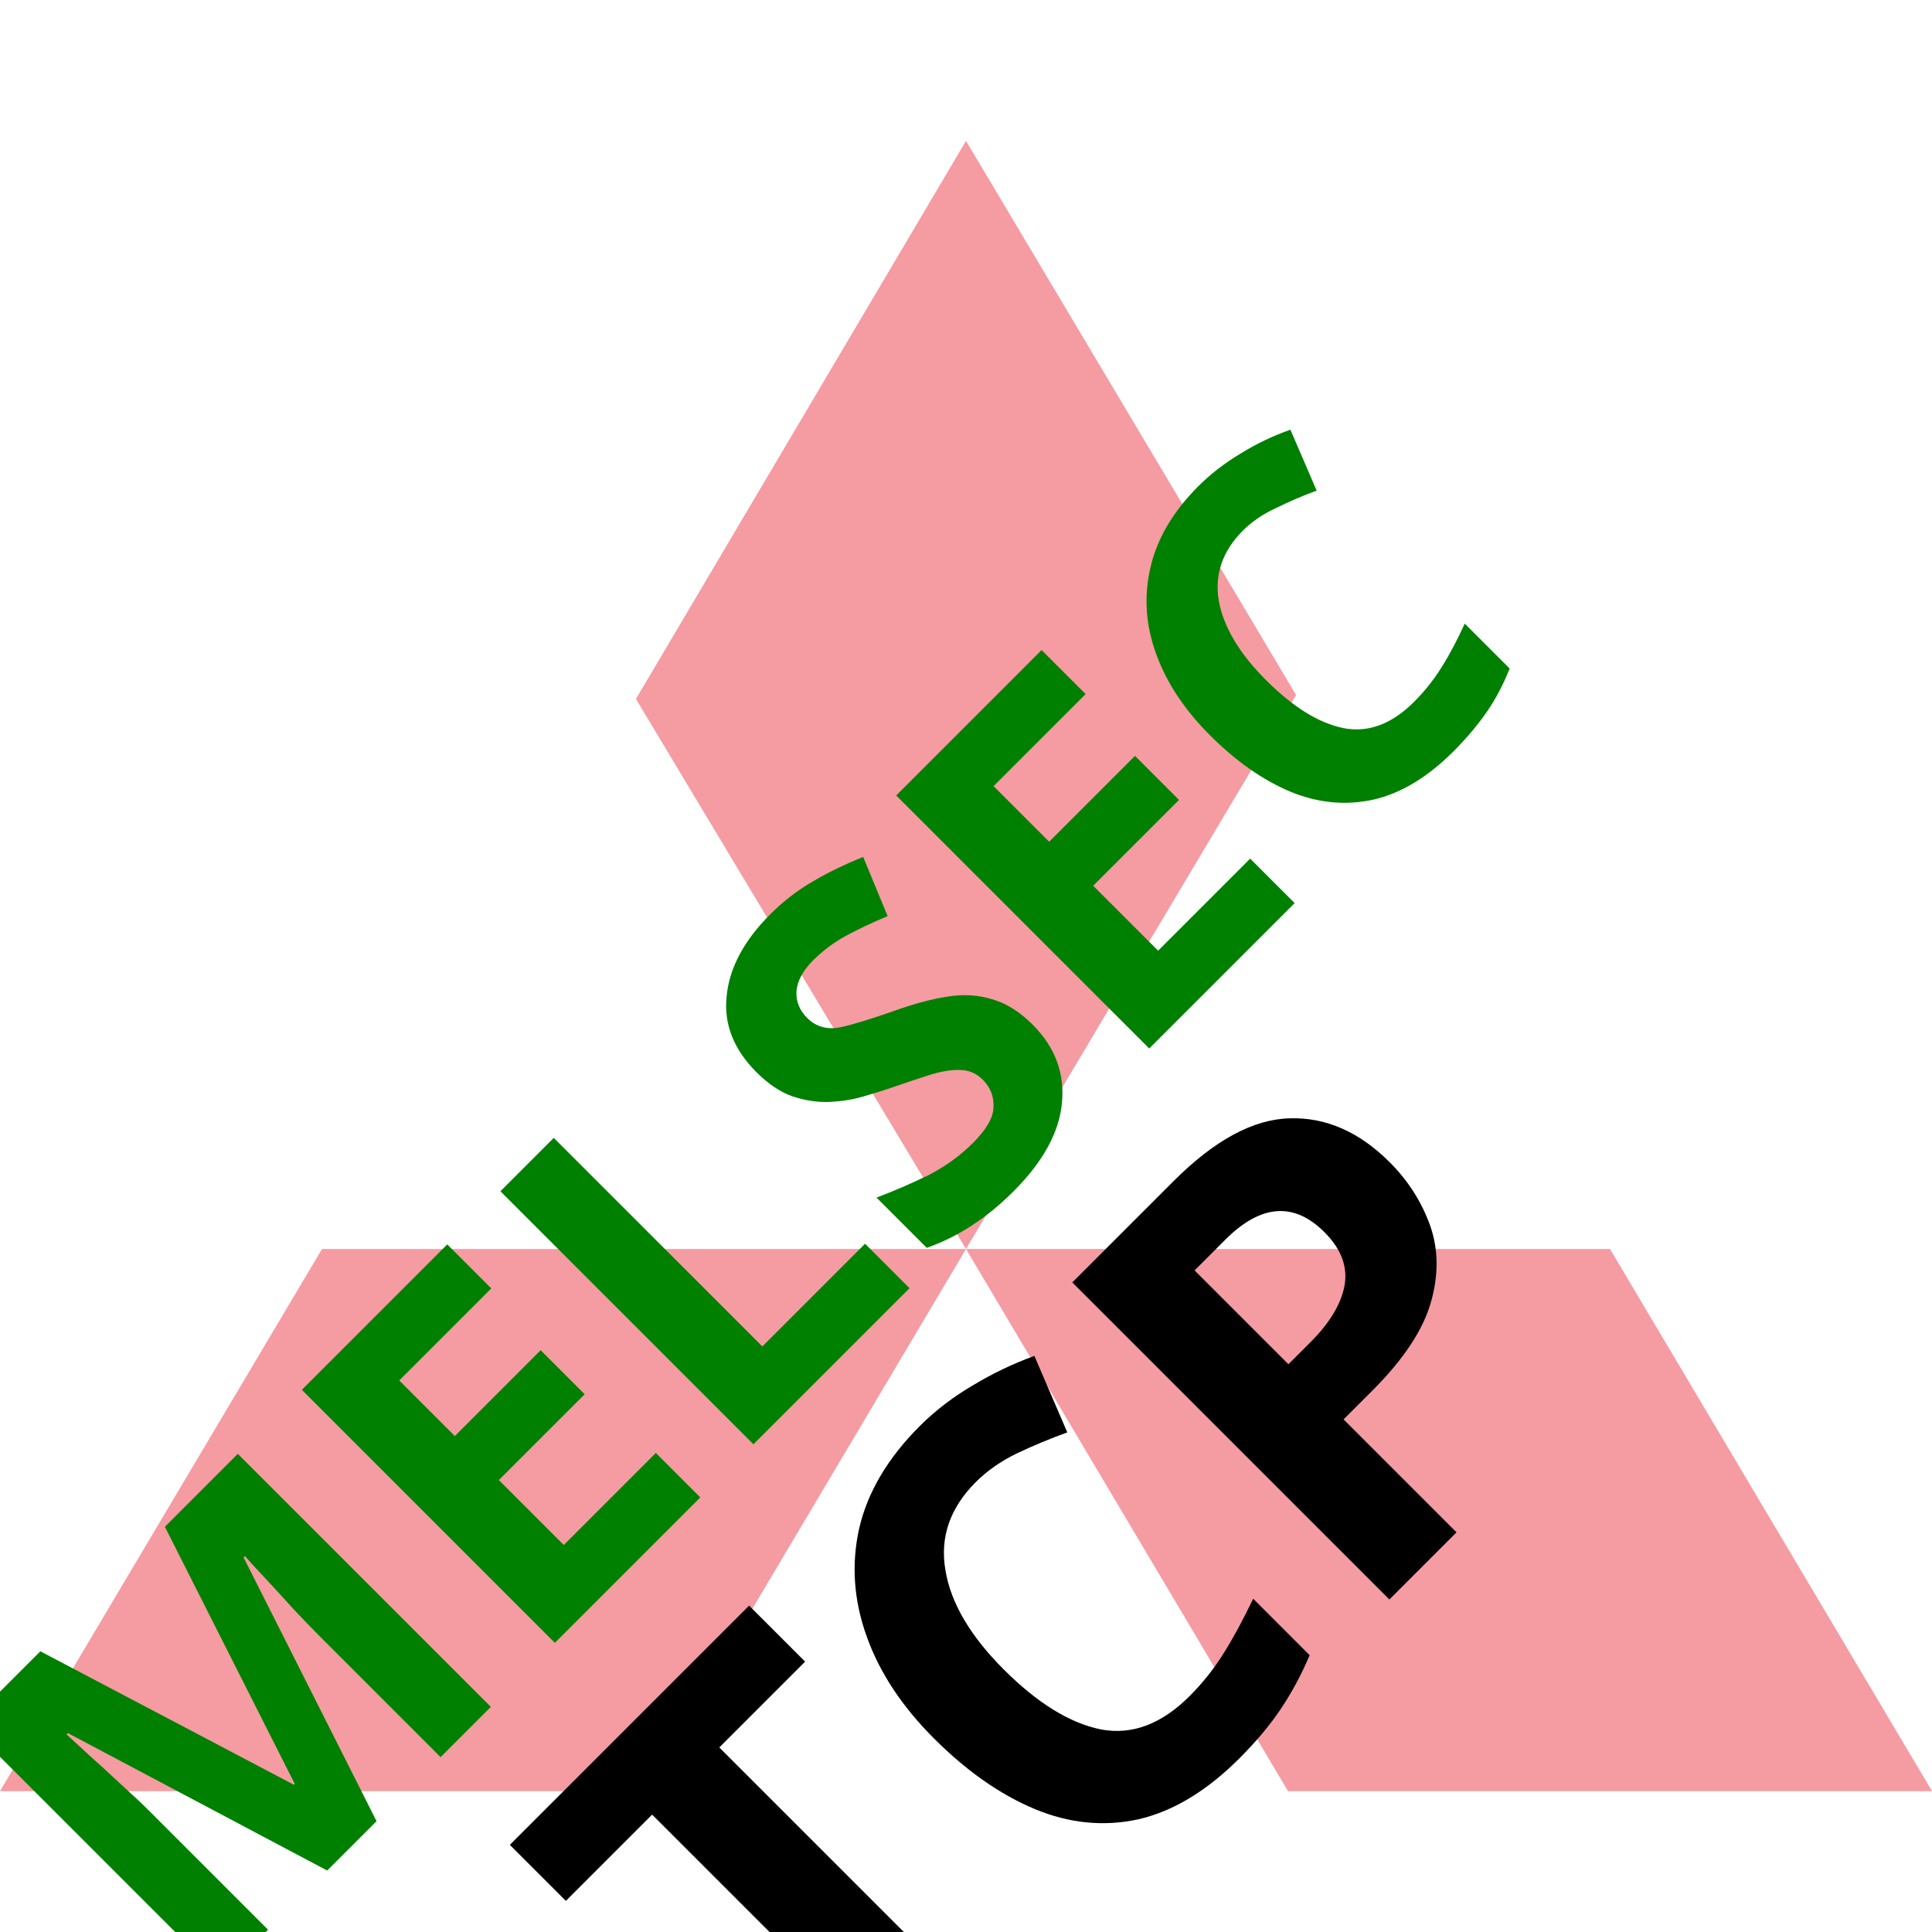
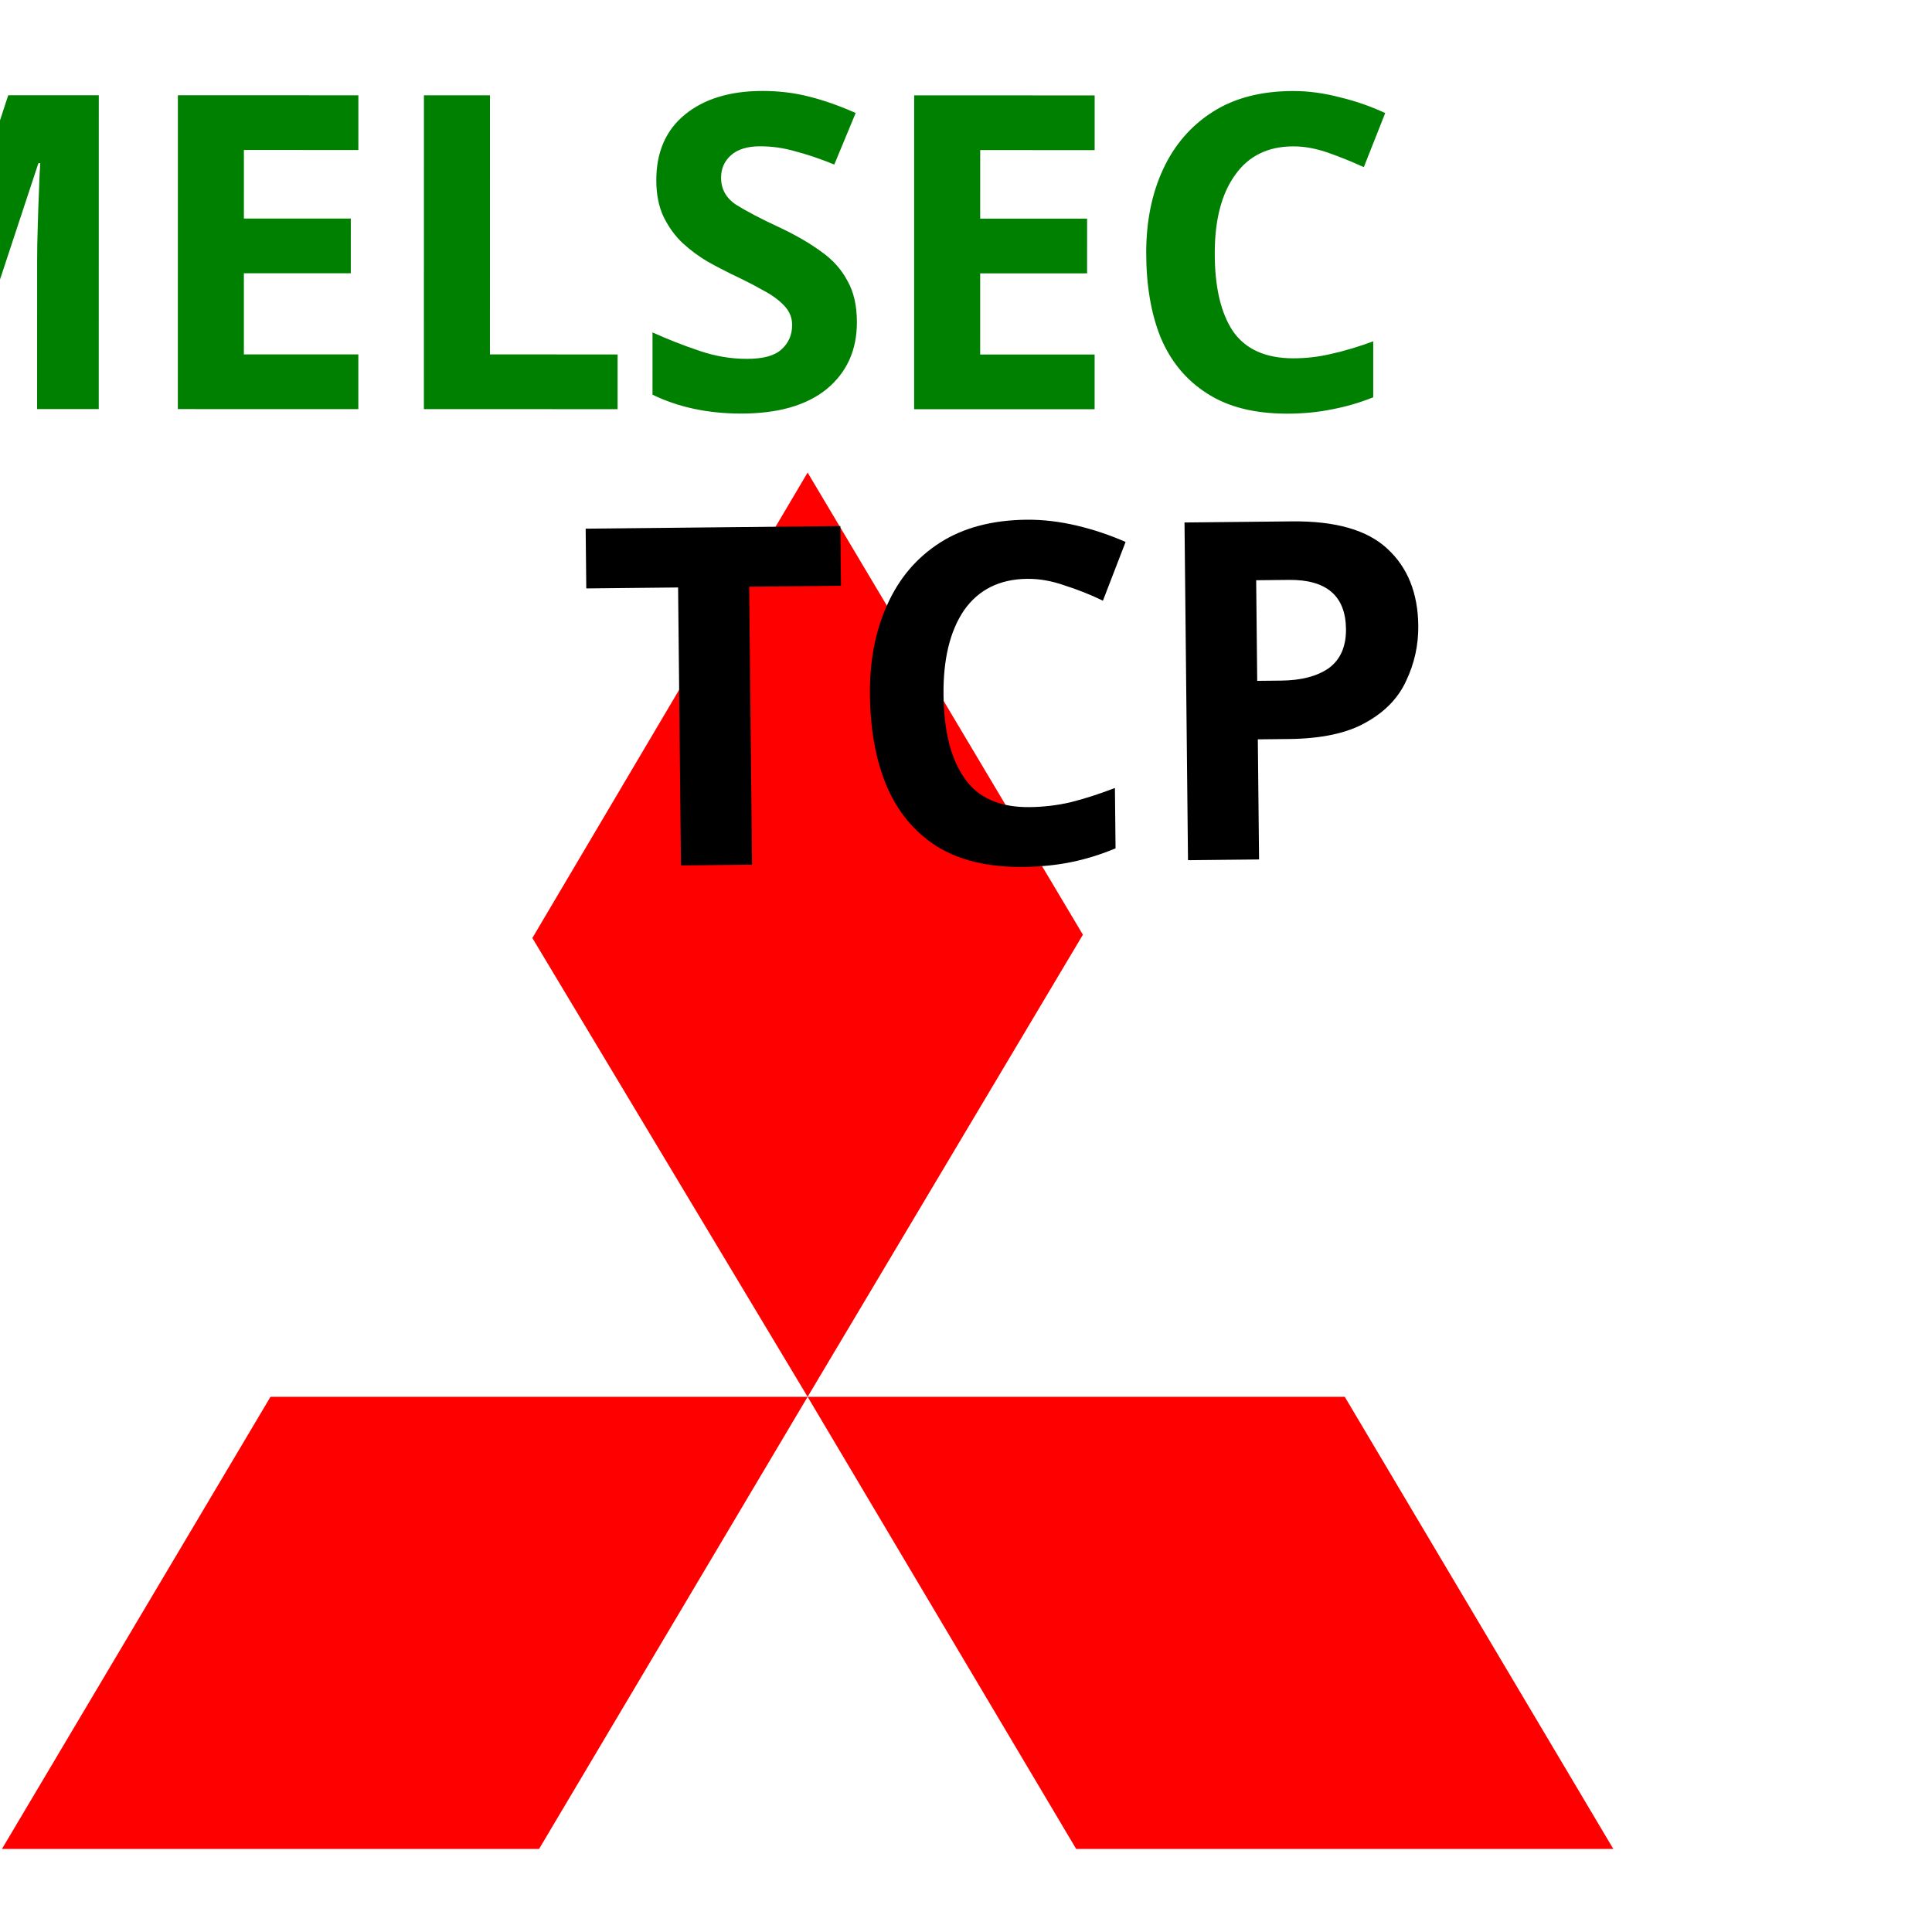
<svg xmlns="http://www.w3.org/2000/svg" width="48" height="48" id="svg2" version="1.0">
  <defs id="defs4">
    </defs>
  <g id="layer1">
-     <path style="fill:#e60012;opacity:0.391" d="M 24,3.5 32.2,17.266 24,31.031 15.8,17.365 24,3.5 Z m 0,27.531 16,0 L 48,44.5 32,44.5 24,31.031 Z m 0,0 -16,0 L 0,44.5 l 16,0 8,-13.469 z" id="path3" />
-     <text xml:space="preserve" style="font-style:normal;font-variant:normal;font-weight:bold;font-stretch:normal;font-size:12.46px;line-height:125%;font-family:Verdana;text-align:center;writing-mode:lr-tb;text-anchor:middle;fill:#008000;fill-opacity:1;stroke:none" x="-0.118" y="38.607" id="text2383" transform="matrix(0.7071068,-0.7071068,0.7071068,0.7071068,0,0)">
-       <tspan x="-0.118" y="38.607" id="tspan2387">MELSEC</tspan>
-     </text>
-     <text transform="matrix(0.7071068,-0.7071068,0.7071068,0.7071068,0,0)" id="text2411" y="52.506" x="0.618" style="font-size:15.609px;font-style:normal;font-variant:normal;font-weight:bold;font-stretch:normal;text-align:center;line-height:125%;writing-mode:lr-tb;text-anchor:middle;fill:#000000;fill-opacity:1;stroke:none;font-family:Verdana" xml:space="preserve">
-       <tspan id="tspan2413" y="52.506" x="0.618">TCP</tspan>
-     </text>
+     <g id="g4140" transform="translate(0.04830234,1.280358)">
+       <path id="path3" d="m 20.017,10.461 6.839,11.481 -6.839,11.481 -6.839,-11.399 6.839,-11.564 z m 0,22.962 13.345,0 6.672,11.233 -13.345,0 -6.672,-11.233 z m 0,0 -13.345,0 L 0,44.656 l 13.345,0 6.672,-11.233 z" style="opacity:1;fill:#ff0000" />
+       <text transform="matrix(1,1.411685e-4,-1.411685e-4,1,0,0)" id="text2383" y="8.88" x="23.851" style="font-style:normal;font-variant:normal;font-weight:bold;font-stretch:normal;font-size:10.914px;line-height:125%;font-family:Verdana;text-align:center;writing-mode:lr-tb;text-anchor:middle;fill:#008000;fill-opacity:1;stroke:none" xml:space="preserve">
+         <tspan id="tspan2387" y="8.88" x="23.851">MELSEC</tspan>
+       </text>
+       <text xml:space="preserve" style="font-style:normal;font-variant:normal;font-weight:bold;font-stretch:normal;font-size:11.748px;line-height:125%;font-family:Verdana;text-align:center;writing-mode:lr-tb;text-anchor:middle;fill:#000000;fill-opacity:1;stroke:none" x="35.551" y="20.393" id="text2411" transform="matrix(0.9999465,-0.01034315,0.01034315,0.9999465,0,0)">
+         <tspan x="35.551" y="20.393" id="tspan2413">TCP</tspan>
+       </text>
+     </g>
  </g>
</svg>
